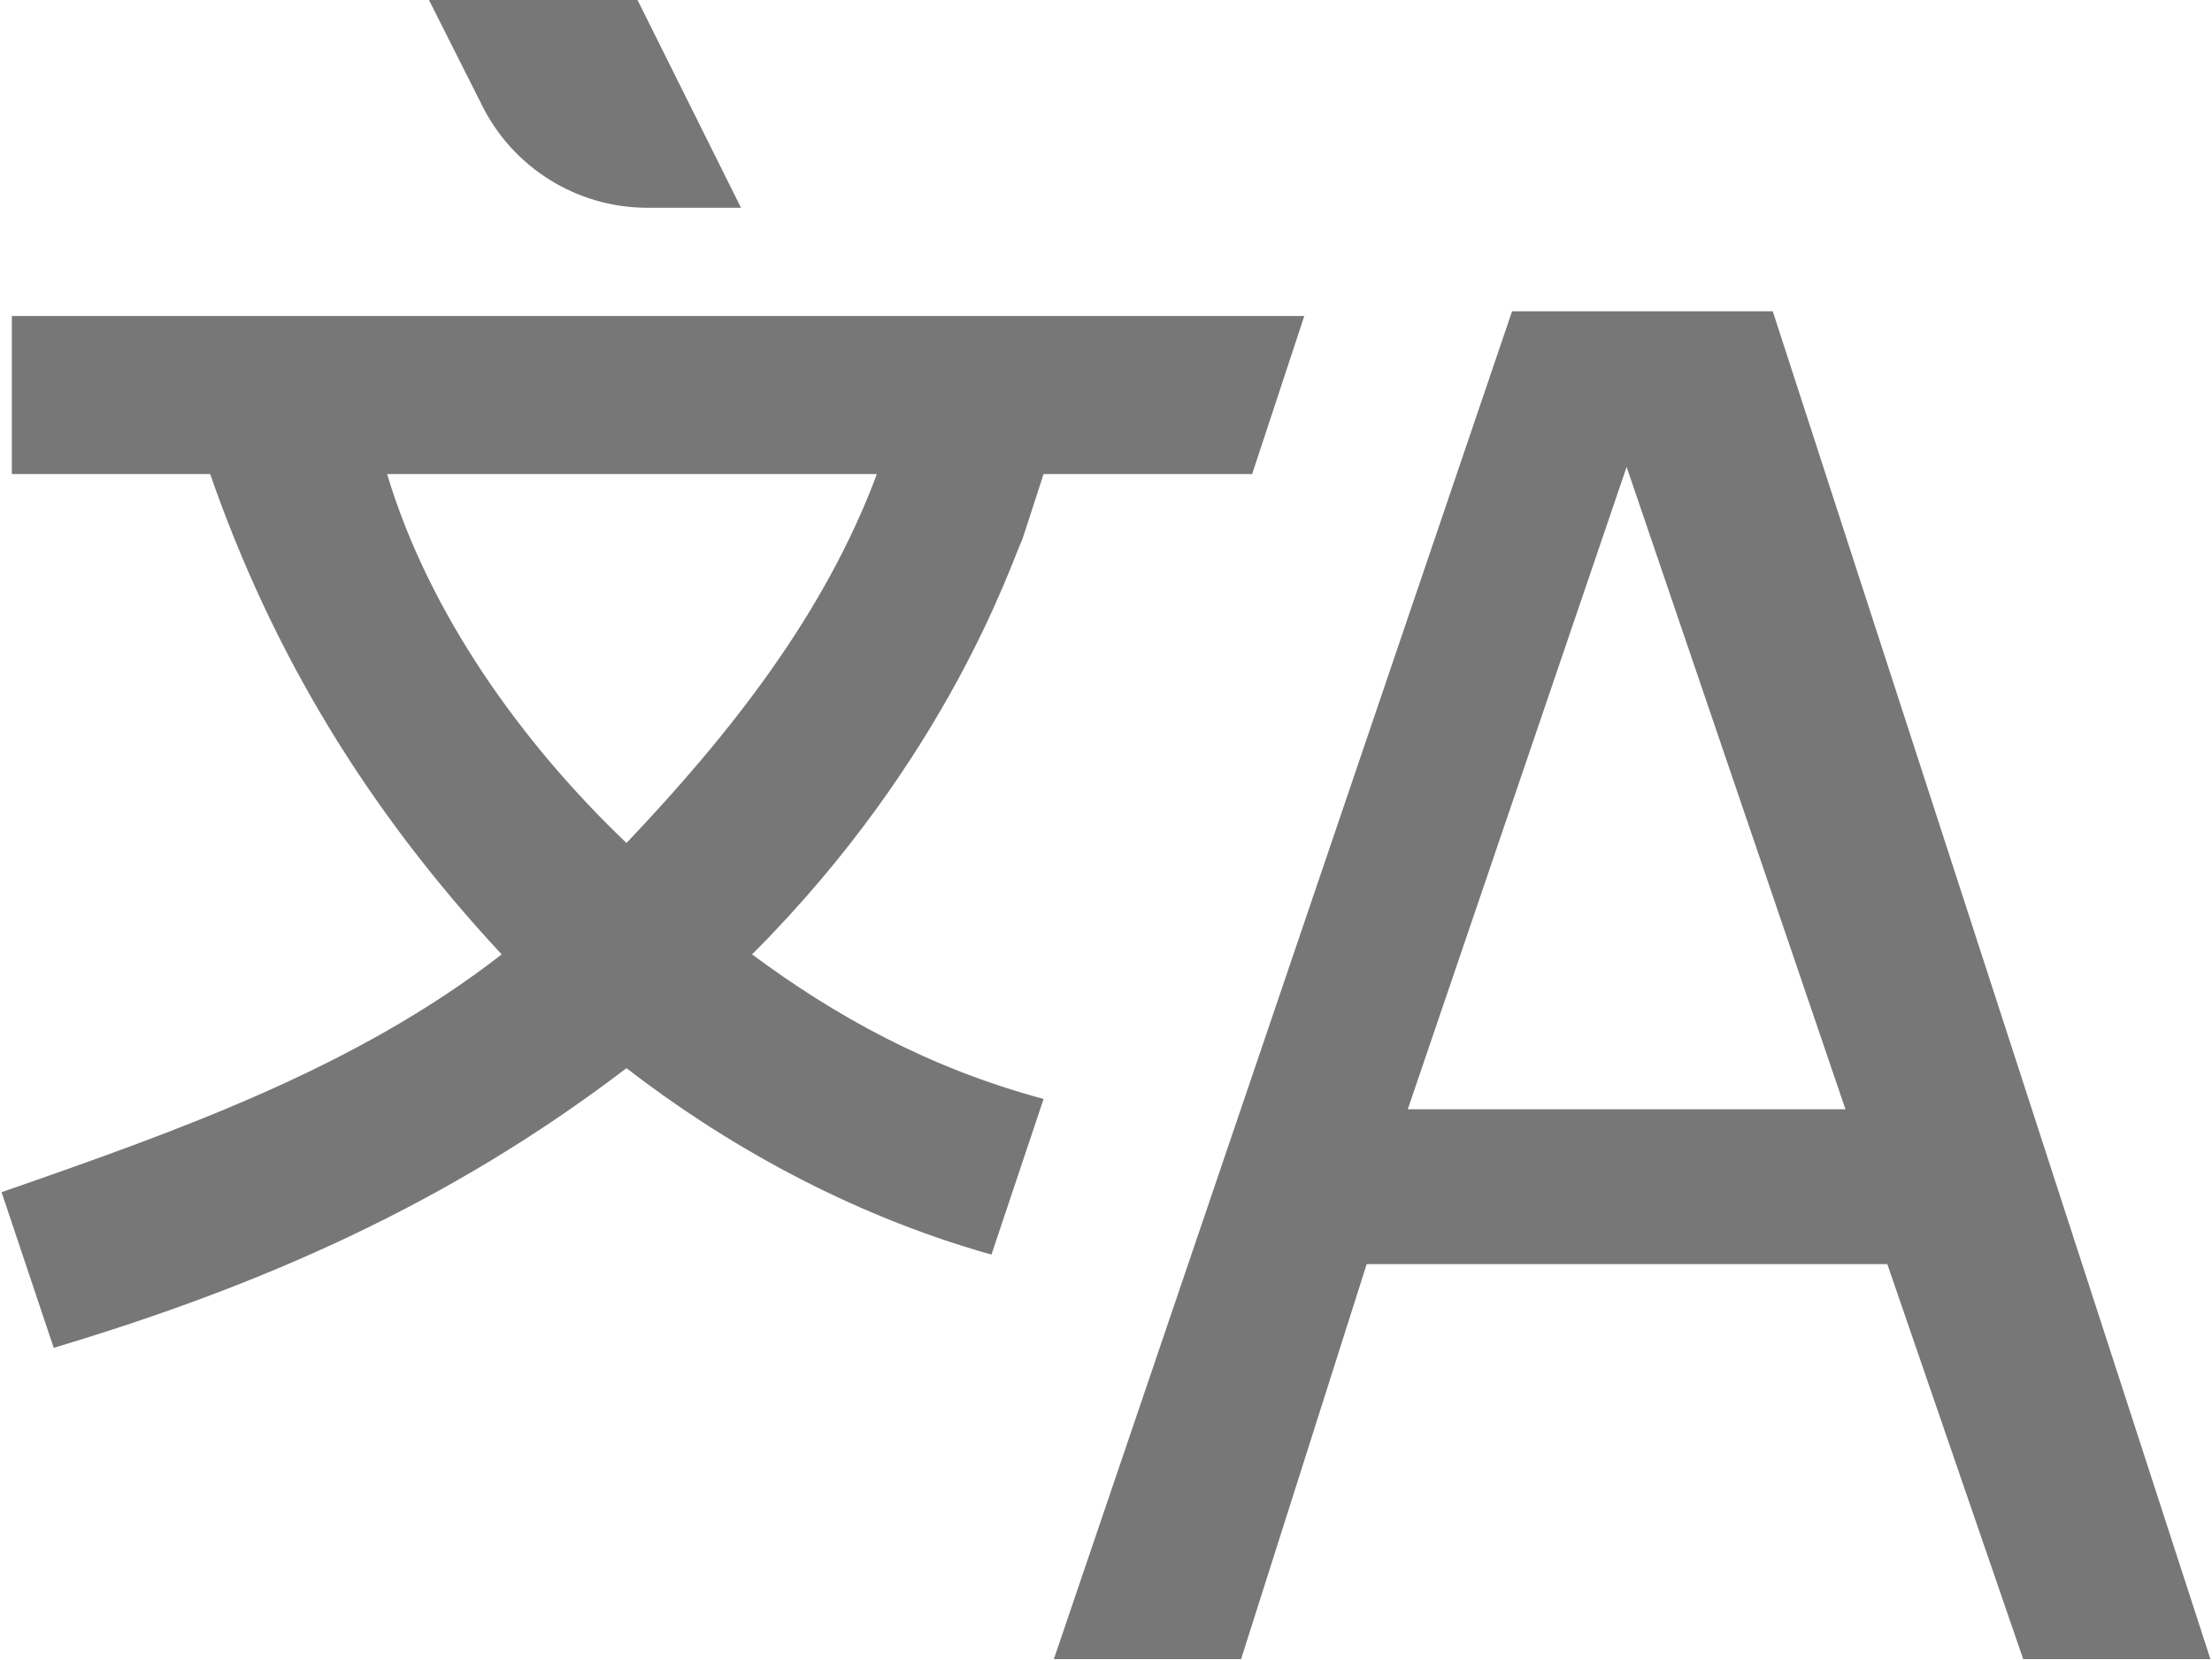
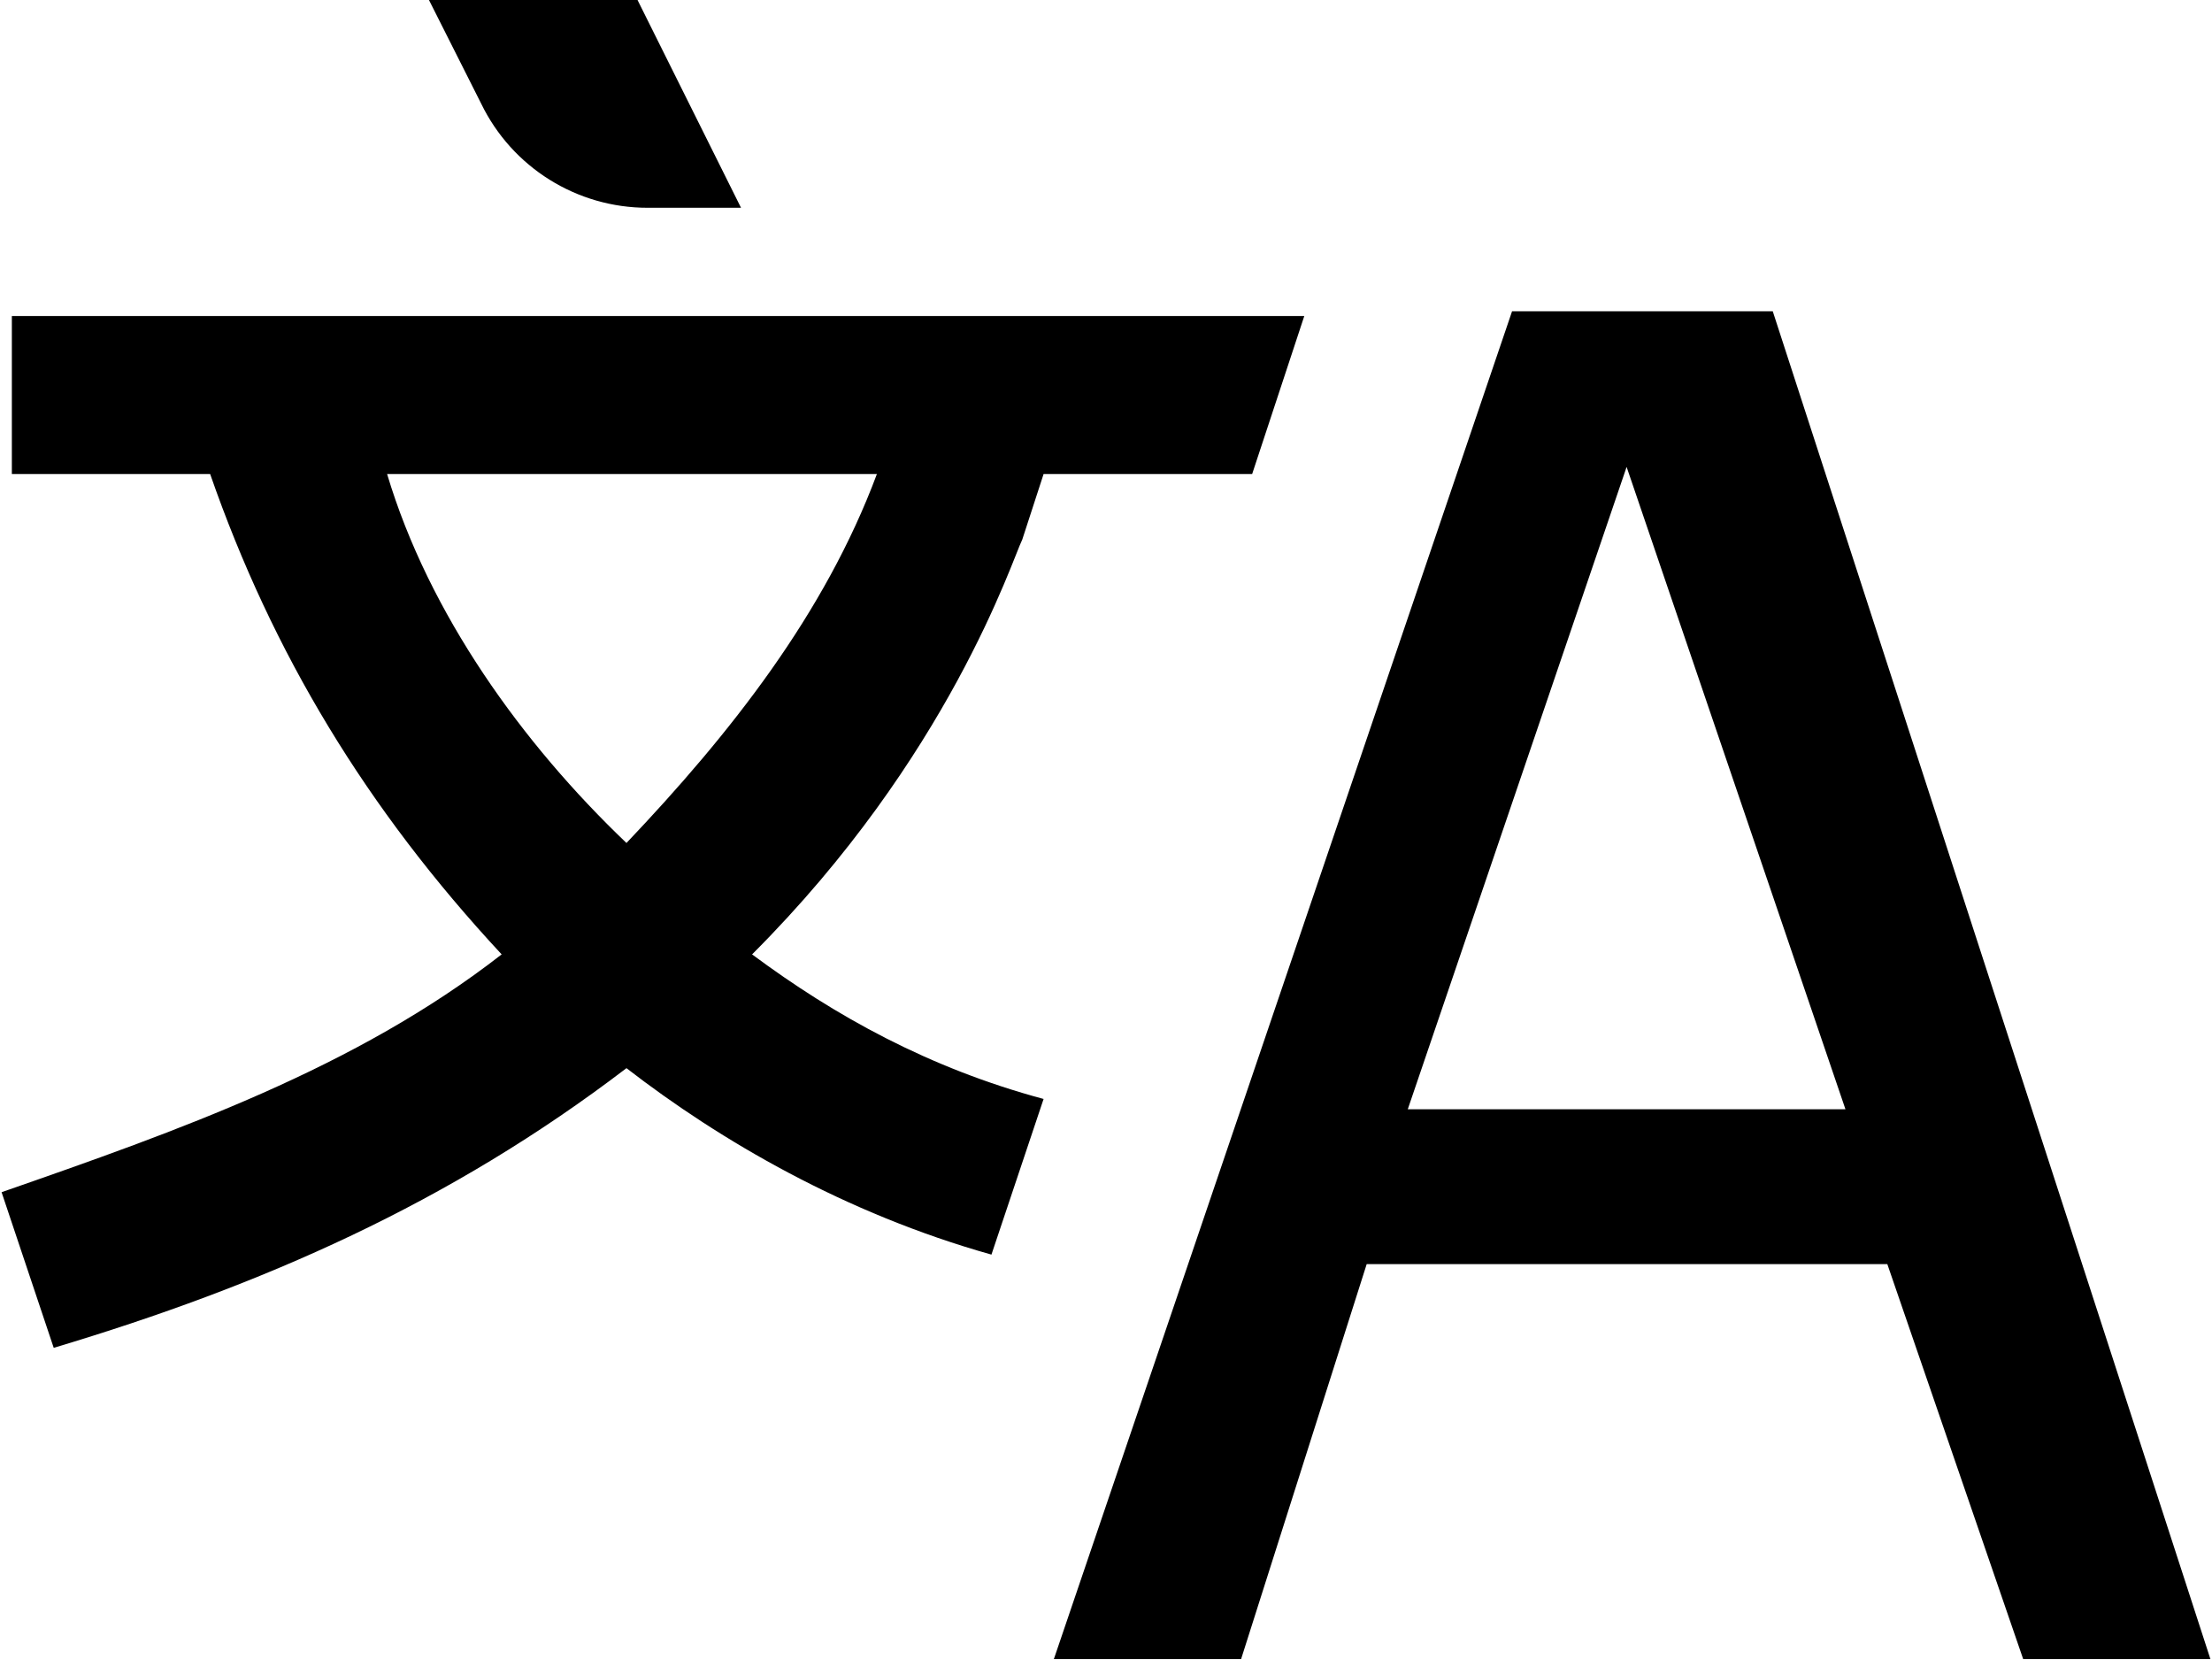
<svg xmlns="http://www.w3.org/2000/svg" width="28" height="21" viewBox="0 0 28 21">
-   <g id="Page-1" fill="none" fill-rule="evenodd">
-     <g id="uniE021---translation" fill="#777">
-       <path d="M23.89 16l1.72 5h2.37L22.44 3.94h-3.3L13.34 21h2.37l1.59-5h6.59zm-3.3-10.09l2.77 8.13h-5.54l2.77-8.13z" id="Shape" />
-       <path d="M8.2 2.63h1.18L8.07 0H5.43l.66 1.31A2.34 2.34 0 0 0 8.2 2.63z" id="Shape" />
-       <path d="M16.51 4H.15v2h2.51c.79 2.27 1.98 4.24 3.69 6.08-1.85 1.44-4.09 2.23-6.33 3.01l.66 1.97c2.64-.79 5.01-1.83 7.25-3.54 1.19.92 2.77 1.84 4.62 2.36l.66-1.97c-1.45-.39-2.64-1.05-3.69-1.83 2.5-2.5 3.29-4.99 3.42-5.25l.27-.83h2.64l.66-2zm-8.58 6.67C6.61 9.41 5.43 7.77 4.9 6h6.2c-.66 1.77-1.85 3.28-3.17 4.67-2.11-2.15 0 0 0 0z" id="Shape" />
-     </g>
-   </g>
+   <path fill="#7277d" fill-rule="evenodd" d="M23.89 16l1.72 5h2.37L22.44 3.94h-3.3L13.34 21h2.37l1.59-5h6.59zm-3.3-10.09l2.77 8.13h-5.54l2.77-8.13zM8.2 2.63h1.18L8.07 0H5.43l.66 1.31A2.34 2.34 0 0 0 8.2 2.63zM16.51 4H.15v2h2.51c.79 2.27 1.98 4.24 3.69 6.08-1.85 1.44-4.09 2.23-6.33 3.01l.66 1.97c2.64-.79 5.01-1.83 7.25-3.54 1.19.92 2.77 1.84 4.62 2.36l.66-1.97c-1.45-.39-2.64-1.05-3.69-1.83 2.5-2.5 3.29-4.99 3.42-5.25l.27-.83h2.64l.66-2zm-8.58 6.67C6.61 9.41 5.43 7.77 4.9 6h6.2c-.66 1.77-1.85 3.28-3.17 4.67-2.11-2.15 0 0 0 0z" />
</svg>
